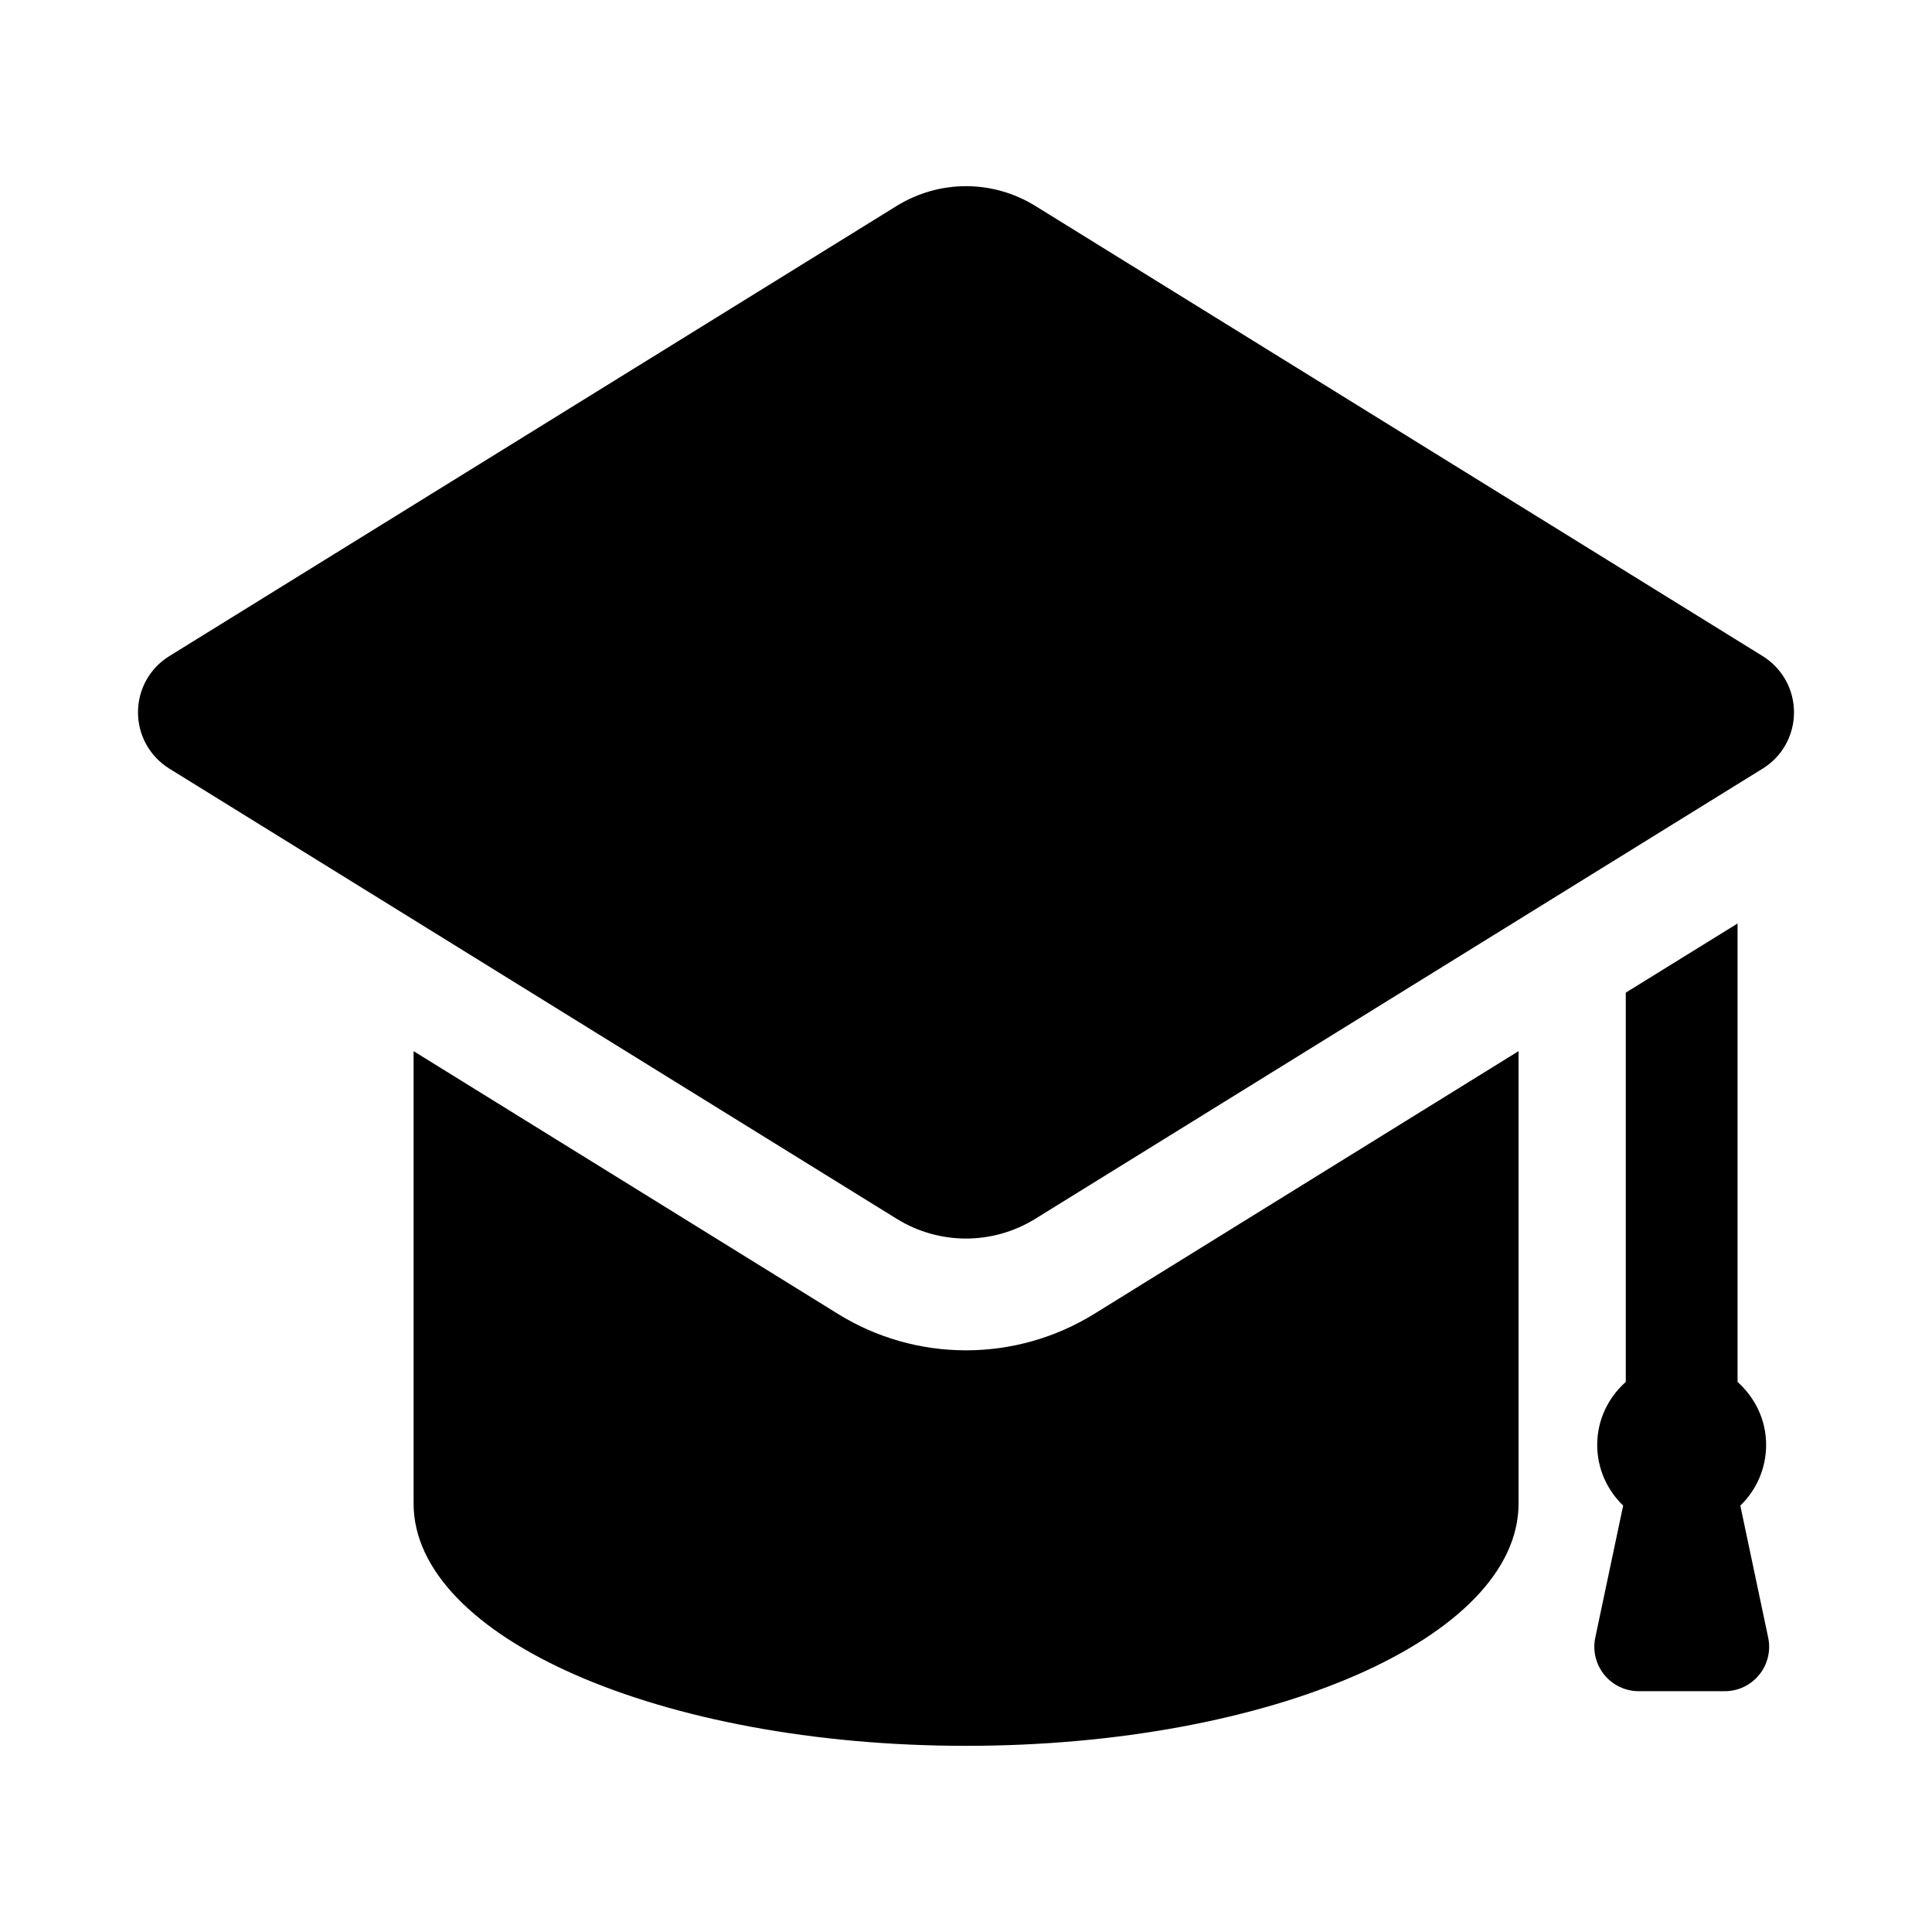
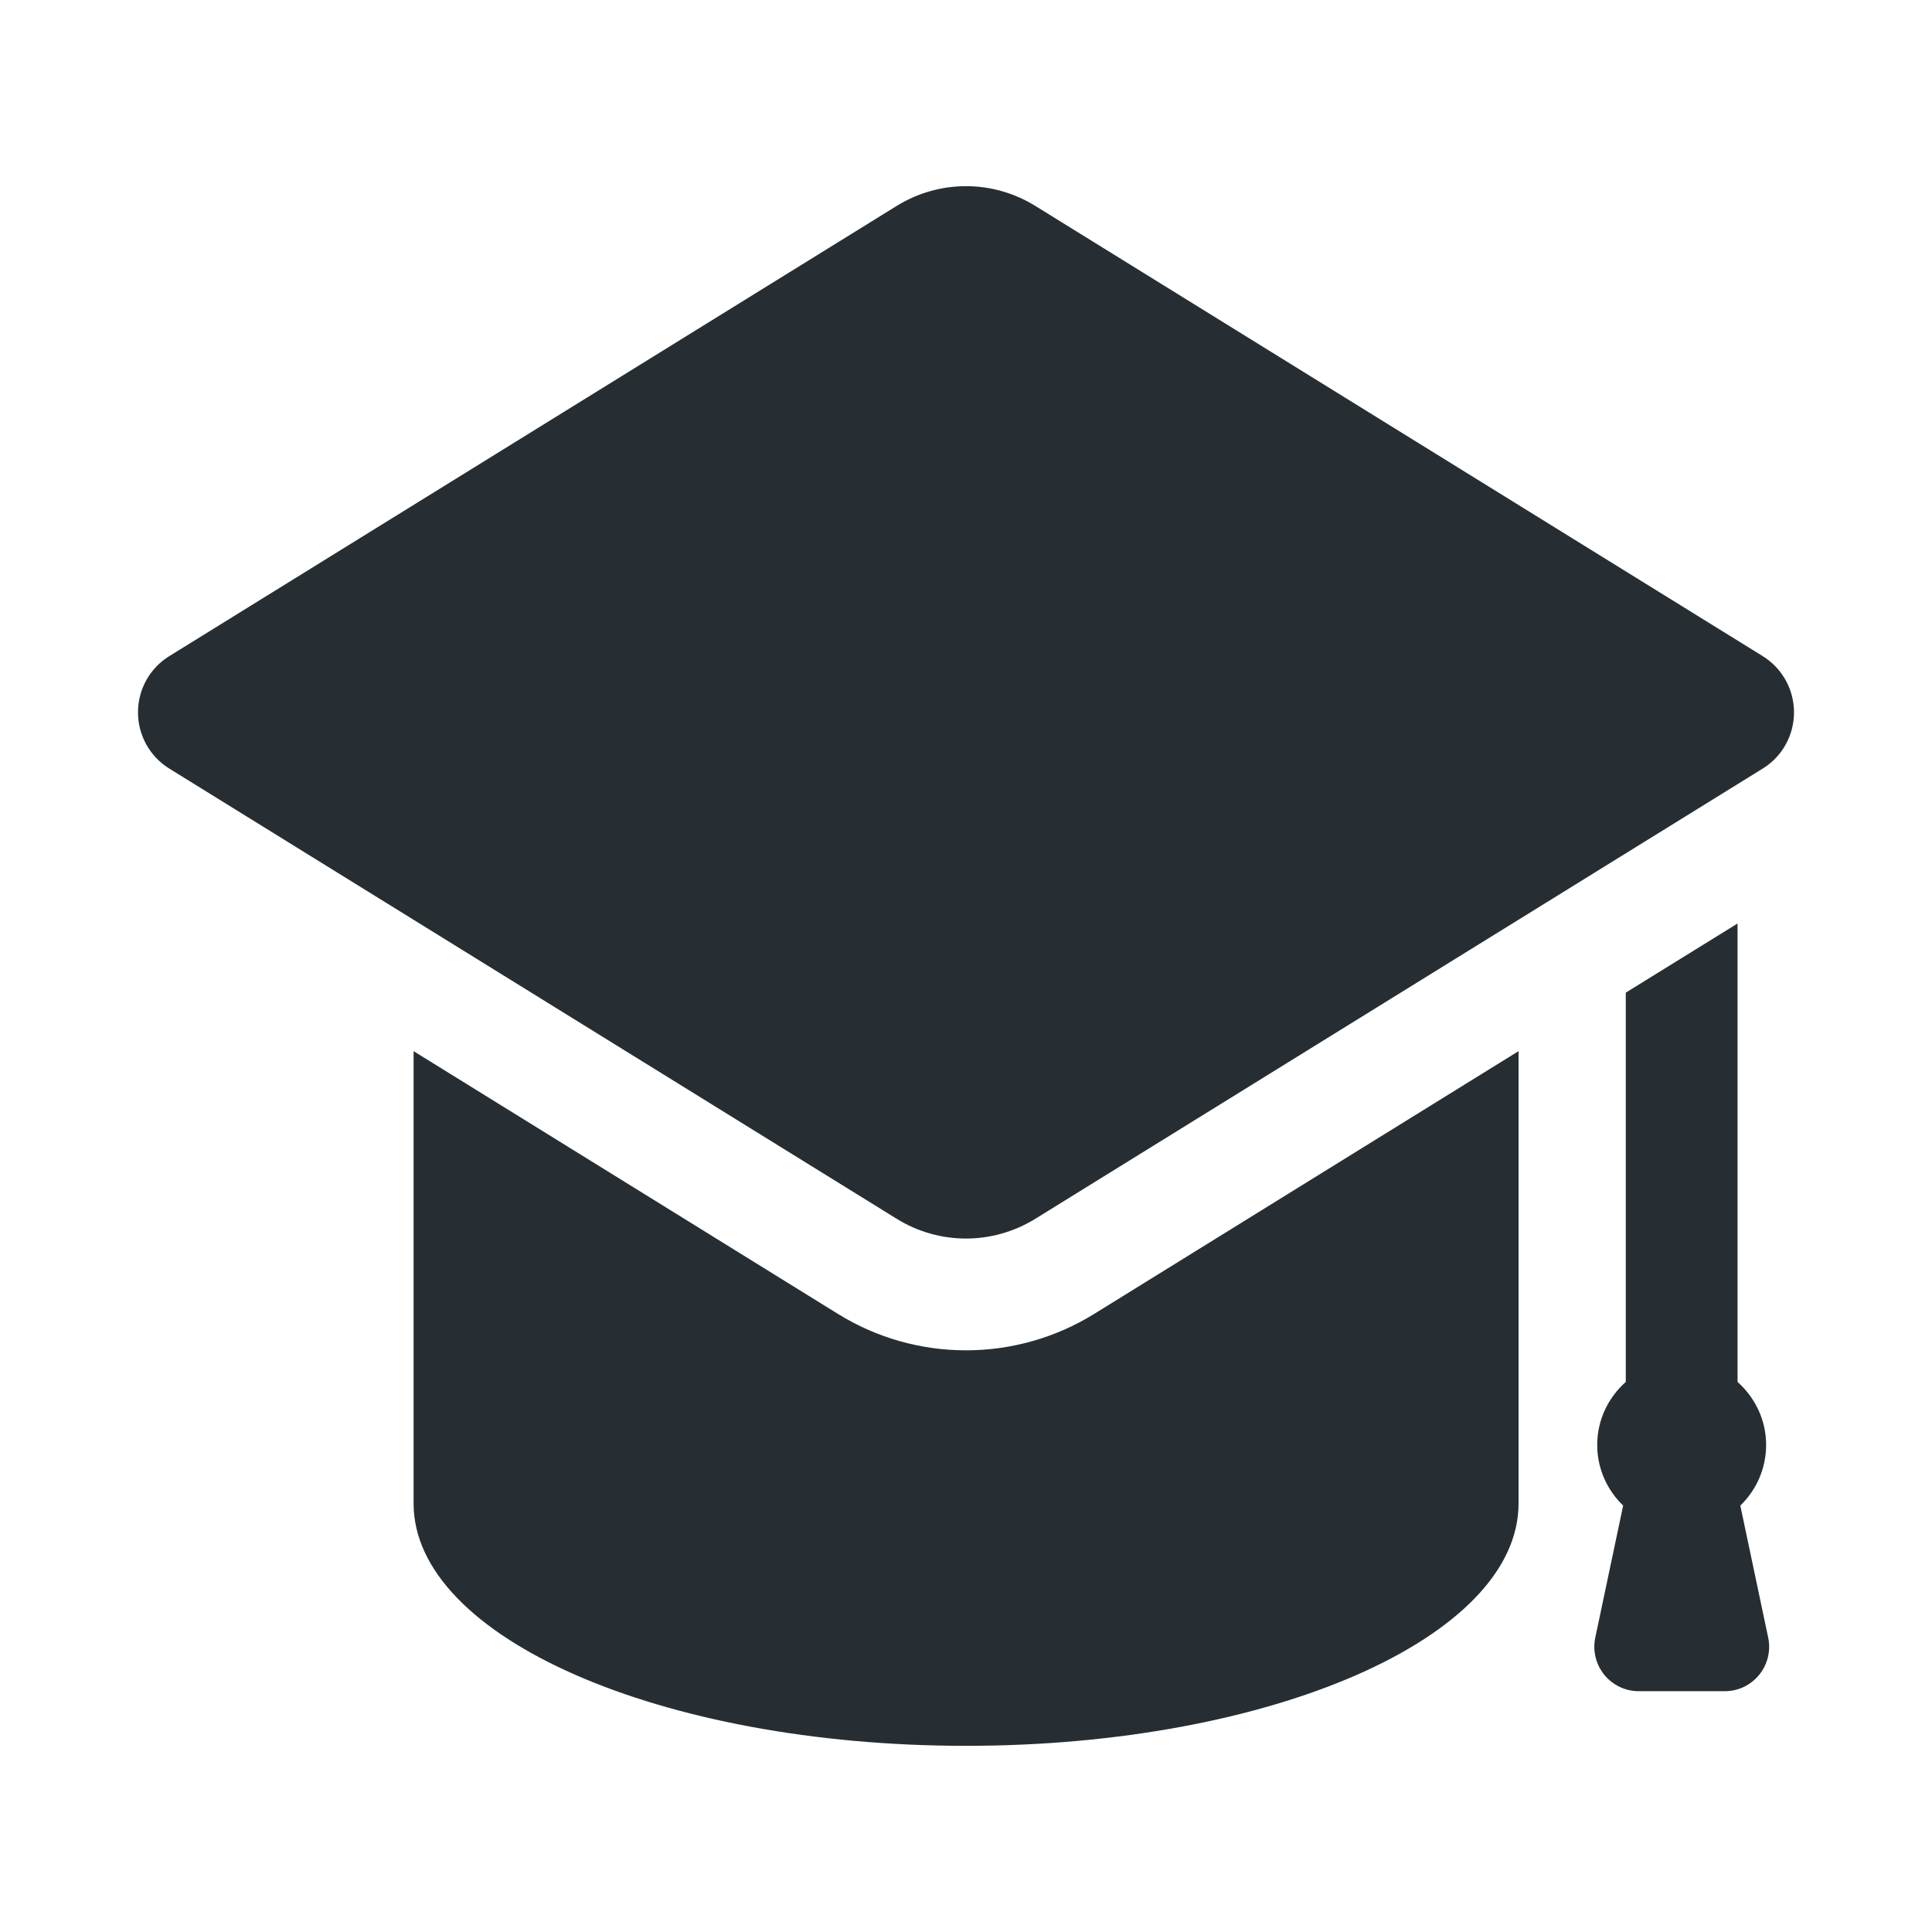
- <svg xmlns="http://www.w3.org/2000/svg" fill="#000000" width="800px" height="800px" viewBox="0 0 14 14" role="img" focusable="false" aria-hidden="true">
+ <svg xmlns="http://www.w3.org/2000/svg" fill="#262E33" width="800px" height="800px" viewBox="0 0 14 14" role="img" focusable="false" aria-hidden="true">
  <path d="m 12.499,12.255 c 0.097,0 0.188,-0.044 0.249,-0.119 0.061,-0.075 0.085,-0.174 0.065,-0.269 l -0.202,-0.957 c 0.115,-0.111 0.187,-0.267 0.187,-0.44 0,-0.182 -0.081,-0.343 -0.207,-0.456 l 0,-3.322 -0.81,0.501 0,2.821 c -0.126,0.112 -0.207,0.274 -0.207,0.456 0,0.173 0.072,0.328 0.188,0.44 l -0.202,0.957 c -0.02,0.095 0.004,0.193 0.065,0.269 0.061,0.075 0.153,0.119 0.249,0.119 l 0.625,0 z M 12.774,4.755 7.502,1.492 C 7.348,1.397 7.174,1.349 7,1.349 c -0.174,0 -0.348,0.048 -0.502,0.143 l -5.272,3.263 C 1.085,4.842 1,4.996 1,5.162 c 0,0.166 0.085,0.319 0.226,0.407 l 5.272,3.263 c 0.153,0.095 0.328,0.143 0.502,0.143 0.174,0 0.348,-0.048 0.502,-0.143 L 12.774,5.569 c 0.141,-0.087 0.226,-0.241 0.226,-0.407 0,-0.166 -0.085,-0.319 -0.226,-0.407 z M 7,9.785 c -0.328,0 -0.649,-0.091 -0.928,-0.264 l -3.075,-1.904 0,3.278 c 0,0.97 1.793,1.756 4.003,1.756 2.211,0 4.004,-0.785 4.004,-1.756 l 0,-3.278 -3.075,1.904 C 7.649,9.694 7.328,9.785 7,9.785 Z" />
</svg>
